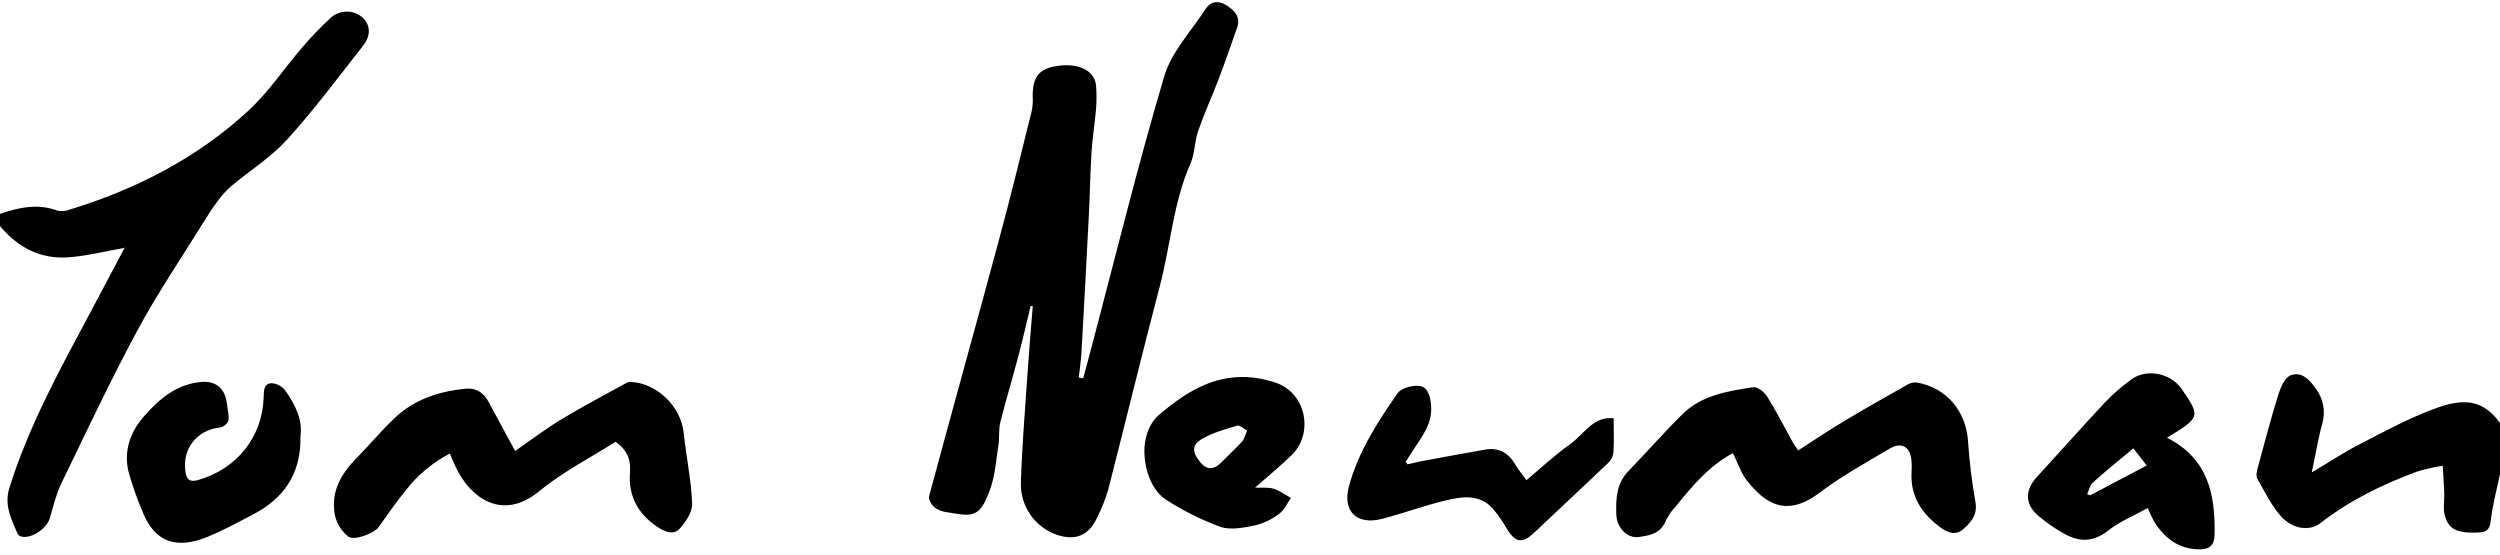
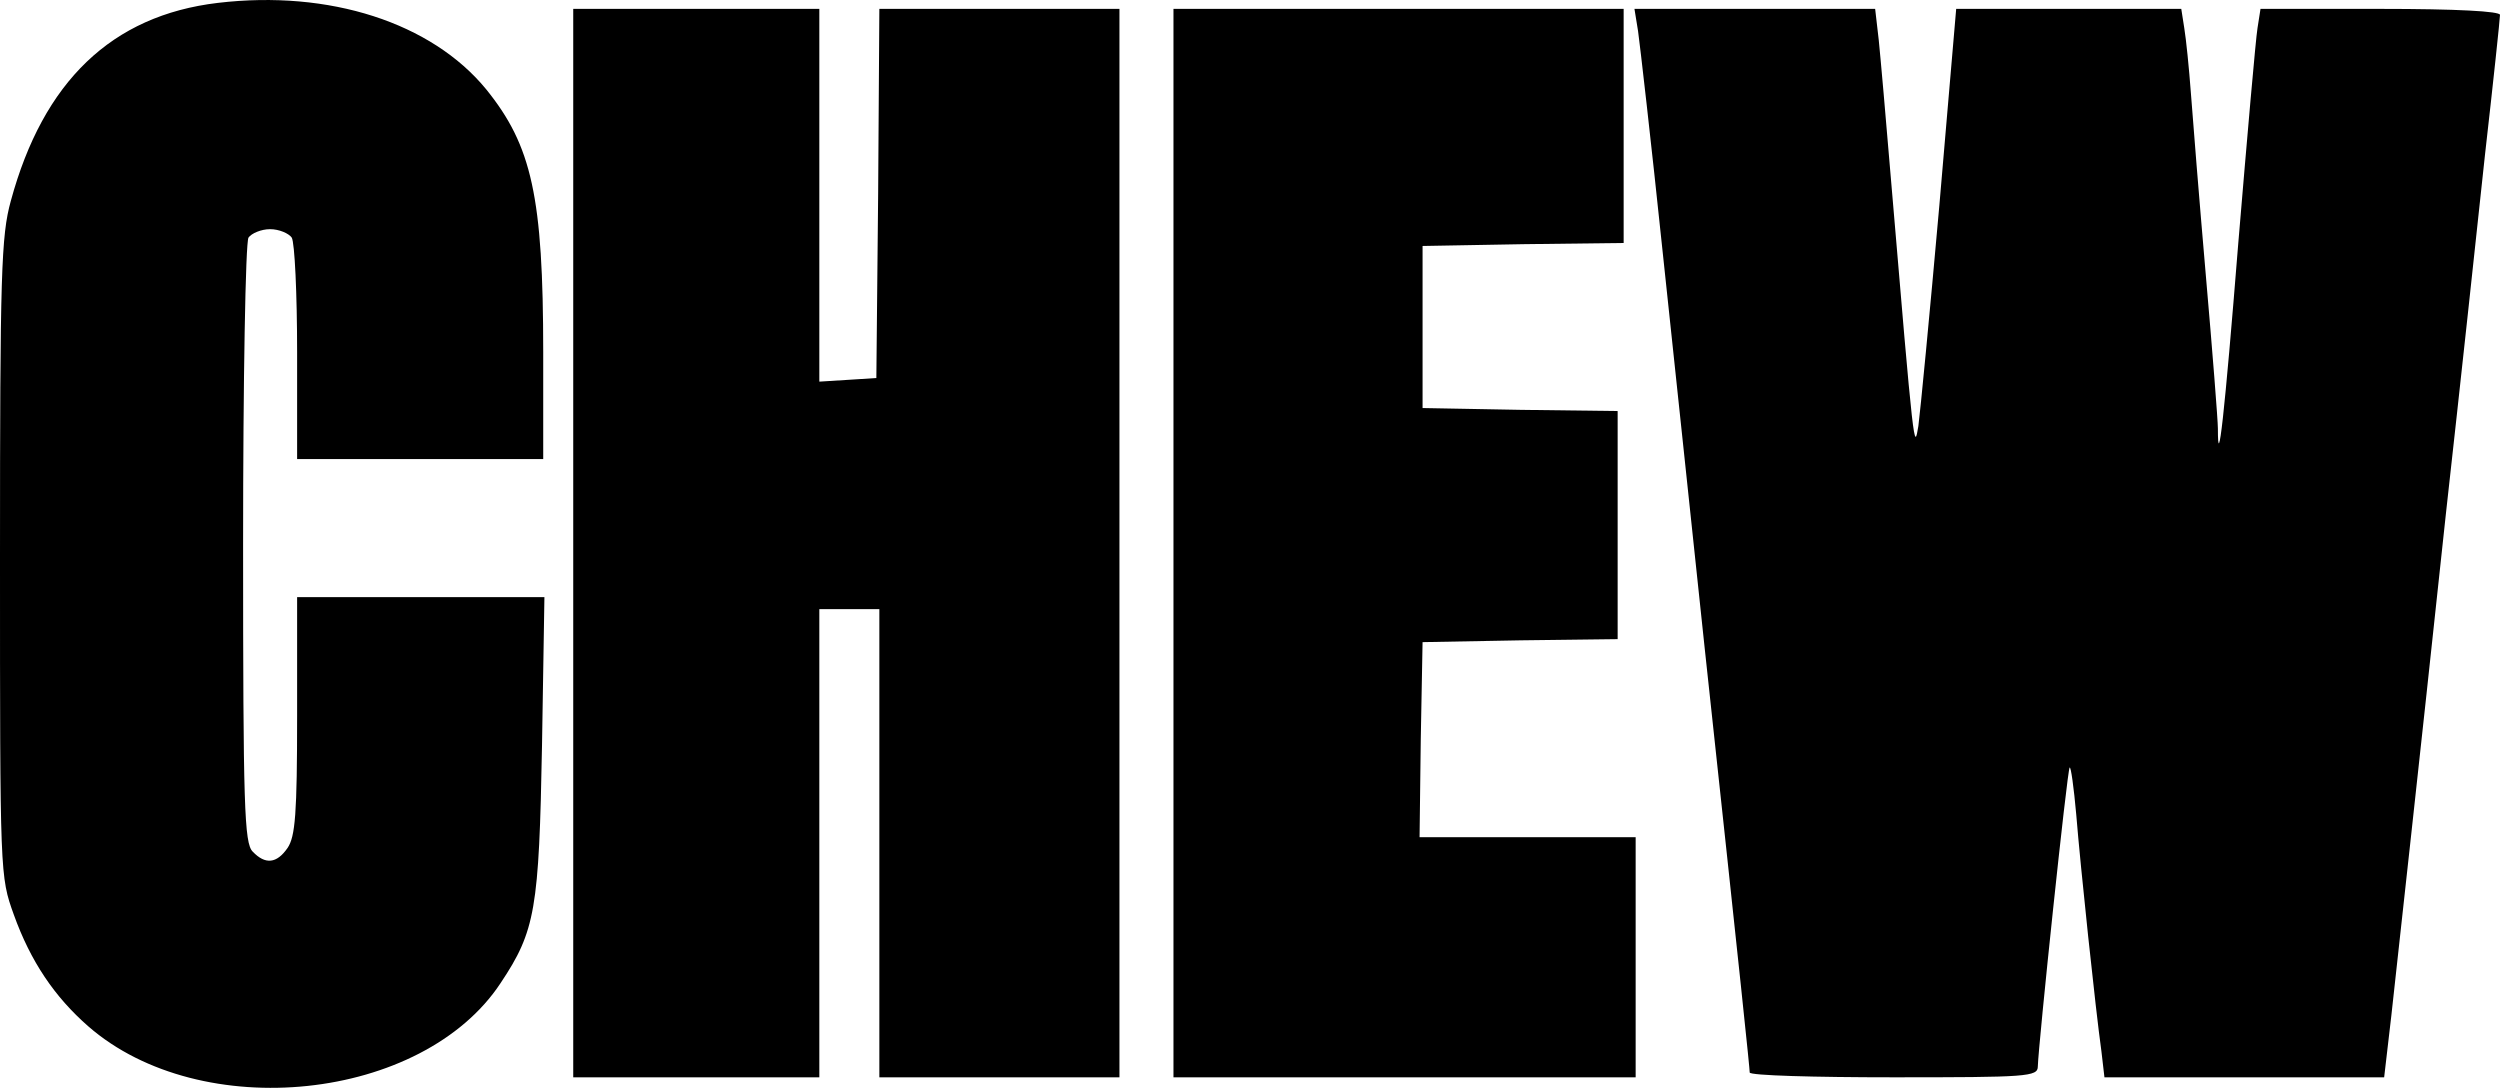
- <svg xmlns="http://www.w3.org/2000/svg" data-name="Layer 1" viewBox="0 0 768 170.25" style="width:100%">
-   <path d="M38.24 76.15c-5.82 1-11.61 2.53-17.47 2.91-8.46.55-15.38-3.12-20.77-9.62v-3.73c5.79-2 11.59-3.27 17.68-1a6.17 6.17 0 003.6-.28c20.53-6.28 39.31-15.89 55.08-30.48 6.21-5.75 11-13 16.56-19.48a111.52 111.52 0 018.8-9.13 7.39 7.39 0 019.61 0c2.44 2.27 2.75 5.46.22 8.68-7.66 9.77-15.09 19.75-23.41 28.93C83.19 48.37 76.7 52.42 71 57.21a27.43 27.43 0 00-4.15 4.59c-1.57 2.08-3 4.28-4.34 6.49-6.85 11.07-14.2 21.88-20.36 33.32-8.29 15.41-15.74 31.28-23.36 47-1.6 3.32-2.43 7-3.49 10.58-.92 3.08-5.26 6.16-8.38 5.71a2.1 2.1 0 01-1.48-.82c-1.87-4.53-4.25-8.79-2.56-14.2 6-19.11 15.56-36.51 24.93-54 3.51-6.56 7-13.14 10.45-19.71a.85.85 0 00.25-.13v-.19zM768 145.61c-1 4.79-2.29 9.55-2.85 14.4-.32 2.79-1.28 3.46-3.9 3.58-7.64.36-9.21-1.83-10.21-5.27-.6-2.06-.07-4.43-.16-6.66-.1-2.86-.31-5.72-.47-8.59a59.47 59.47 0 00-7.71 1.74c-10.68 3.94-20.84 8.86-29.88 15.91-3.26 2.55-8.56 1.88-12.11-2.13-3-3.36-5-7.59-7.27-11.55-.45-.8-.18-2.17.09-3.19 2.08-7.66 4.1-15.34 6.46-22.91.68-2.15 2-5.06 3.8-5.69 3.28-1.17 5.72 1.39 7.59 4.09a12.24 12.24 0 012 10.9c-1.29 4.61-2 9.36-3.22 14.9 5.44-3.22 10-6.27 14.93-8.77 7.75-4 15.46-8.2 23.61-11.11 8.66-3.09 14.33-2.18 19.3 4.67zM316.62 94c-1.28 5.25-2.49 10.51-3.87 15.73-1.76 6.69-3.78 13.32-5.45 20-.56 2.24-.23 4.68-.58 7-.69 4.5-1 9.17-2.48 13.41-3.29 9.28-5.54 8.52-13.46 7.19a7.78 7.78 0 01-3.77-1.51c-.88-.78-1.84-2.43-1.59-3.38 7-26 14.22-51.87 21.22-77.83 3.65-13.52 7-27.12 10.35-40.7a18.29 18.29 0 00.25-4.45c0-6.17 2.18-8.62 8.4-9.31s10.72 1.81 11.07 6.18a44.17 44.17 0 010 7.09c-.37 4.42-1.1 8.82-1.39 13.24-.4 6.3-.48 12.63-.8 18.94q-1.08 21.31-2.29 42.63c-.15 2.59-.54 5.17-.83 7.76l1.35.23c.84-3.12 1.7-6.24 2.52-9.36 7.34-27.8 14.19-55.74 22.34-83.3 2.22-7.53 8.29-13.95 12.74-20.78 1.5-2.31 3.81-2.75 6.22-1.27 2.59 1.59 4.64 3.57 3.46 7-1.83 5.28-3.67 10.55-5.66 15.78s-4.43 10.54-6.3 15.93c-1.12 3.24-1 7-2.35 10-5.31 12.05-6.13 25.15-9.42 37.67-5.48 20.83-10.53 41.78-15.89 62.65a52.36 52.36 0 01-3.46 8.63c-2.49 5.37-6.62 7-12.22 5.14a16.41 16.41 0 01-11.11-16.08c.36-11.48 1.32-23 2.1-34.42.45-6.59 1-13.17 1.55-19.76zm-158.37 44.54c4.91-3.39 9.45-6.85 14.3-9.78 6.54-3.95 13.32-7.5 20-11.19a2.69 2.69 0 011.44-.22c8 .45 15.22 7.64 16.05 15.67.75 7.22 2.3 14.39 2.59 21.62.11 2.59-1.93 5.73-3.87 7.81s-4.69.89-7.06-.76c-5.83-4-8.71-9.46-8.17-16.48.29-3.76-.61-6.81-4.44-9.48-7.68 4.88-16.23 9.22-23.45 15.17-11.25 9.27-21.06 2.15-25.56-7.24-.63-1.3-1.16-2.66-1.89-4.32a40.82 40.82 0 00-13.54 11.29c-3 3.64-5.63 7.56-8.4 11.38-1.34 1.83-7.43 4.22-9.3 2.79a11.68 11.68 0 01-4.06-6.49c-1.37-7 1.75-12.66 6.65-17.58 4-4.05 7.66-8.52 11.83-12.43 5.92-5.57 13.29-8 21.32-8.87 3.65-.38 5.9 1.19 7.51 4.22 2.56 4.8 5.18 9.57 8.05 14.89zm374.11.66c-7.31 3.89-12.49 10.08-17.57 16.37a17.14 17.14 0 00-3 4.27c-1.55 4.05-4.95 4.7-8.55 5.14-3.27.4-6.59-2.78-6.71-6.93-.15-4.79 0-9.55 3.78-13.4 5.64-5.76 10.9-11.9 16.66-17.52 5.92-5.78 13.89-7 21.64-8.18 1.28-.19 3.41 1.49 4.26 2.86 2.87 4.63 5.34 9.51 8 14.28.36.64.81 1.22 1.54 2.29 4.76-3.07 9.34-6.19 14.08-9 6.48-3.89 13.06-7.6 19.64-11.31a4.5 4.5 0 012.77-.55c9.16 1.61 15.13 8.87 15.69 18.17a172.69 172.69 0 002.29 18.67c.65 3.85-1.49 6.2-3.83 8.25s-4.89 1-7.17-.75c-5.6-4.2-9.06-9.48-8.65-16.76a26.75 26.75 0 000-3.35c-.3-4.43-3-6.15-6.69-3.95-7.28 4.31-14.76 8.42-21.48 13.5-10.28 7.79-16.81 3.47-22.52-3.83-1.77-2.32-2.69-5.26-4.18-8.27zm133.34-4.73c12.75 6.45 14.84 17.51 14.62 29.78-.06 3.33-1.65 4.5-4.52 4.51-6.36 0-10.75-3.31-14-8.43a43.54 43.54 0 01-2-4.26c-4.17 2.31-8.59 4.1-12.17 6.92-4.38 3.46-8.62 3.6-13.11 1.18a47 47 0 01-8.56-5.9c-4-3.54-3.87-7.82-.16-11.84 7-7.58 13.81-15.31 20.87-22.83a58.46 58.46 0 018.14-7.08c4.64-3.38 12-1.88 15.31 2.85 5.95 8.63 5.88 8.83-4.42 15.1zm-6.23 8.53c-1.29-1.67-2.53-3.26-4.1-5.27-4.44 3.71-8.57 7-12.52 10.58-.89.8-1.13 2.33-1.67 3.52l.93.33zm-567.16-9.24c.26 11.92-5.16 19.32-14.5 24.24-4.63 2.43-9.25 4.95-14.09 6.93-9.48 3.88-16.22 1.68-19.92-7.73a95.14 95.14 0 01-4.31-12.28c-1.54-6.33.48-12.08 4.64-16.9 4.77-5.52 10.32-10.17 18-10.7 4.5-.31 7.15 2.37 7.6 6.85.18 1.71.72 3.47.44 5.09a3.64 3.64 0 01-2.65 2.08c-7 .77-11.57 6.48-10.56 13.52.35 2.46 1.33 3.37 4 2.58C72.81 144 80.62 134.23 81 122c.06-2 0-4.16 2.41-4.28a5.71 5.71 0 014.16 2.16c3.16 4.39 5.43 9.2 4.74 13.88zm403.41-5.27c0 3.92.13 7.18-.07 10.42a5.14 5.14 0 01-1.46 3.15c-7.55 7.22-15.23 14.29-22.79 21.49-3.68 3.5-5.85 3.25-8.47-1.08a38.67 38.67 0 00-4.48-6.38c-4.07-4.39-9.37-3.54-14.32-2.36-6.63 1.59-13.07 4-19.69 5.69-7.72 1.95-12.08-2.43-10.05-10 2.85-10.59 8.77-19.71 14.92-28.58 1.14-1.64 4.72-2.61 6.9-2.26 2.41.39 3.18 3.1 3.41 5.91.51 6-3.14 10-5.93 14.47-.61 1-1.24 1.92-1.87 2.88.19.27.38.53.56.8 1.5-.32 3-.68 4.49-1 6.45-1.19 12.89-2.39 19.35-3.52 4.21-.74 7.19 1 9.31 4.63.86 1.47 2 2.8 3.39 4.76 4.51-3.77 8.66-7.68 13.27-10.94 4.31-3.01 7.21-8.81 13.53-8.08zm-110.16 21.3c2.2.1 4.09-.15 5.74.36 1.87.58 3.53 1.85 5.28 2.82-1.14 1.62-2 3.65-3.5 4.77a19.72 19.72 0 01-7.33 3.61c-3.54.73-7.63 1.59-10.83.5a84.23 84.23 0 01-16.62-8.28c-7-4.31-9.92-19.72-2-26.36s16.05-11.81 26.7-11.38a33.57 33.57 0 018.4 1.57c10.08 3.08 12.15 15.84 5.46 22.34-3.41 3.35-7.16 6.4-11.3 10.05zm-2.42-17.53c-1.19-.61-2.36-1.74-3.12-1.5-3.72 1.14-7.62 2.18-10.9 4.17-3.1 1.88-2.79 4.05-.58 6.86s4.43 2.55 6.77.15c2.06-2.12 4.25-4.12 6.25-6.28.62-.66.83-1.73 1.58-3.4z" class="main-logo_svg__cls-2" />
-   <path d="M38.24 76.15l.31-.3v.19a.85.85 0 01-.25.13z" class="main-logo_svg__cls-1" />
+ <svg xmlns="http://www.w3.org/2000/svg" version="1.0" viewBox="145.5 149.52 416.5 181.23">
+   <path d="M181.8 150c-17.7 2.1-29.1 13.1-34.5 33-1.6 5.8-1.8 12-1.8 59.5 0 52.9 0 53 2.3 59.4 2.8 7.8 6.8 13.7 12.4 18.6 18.8 16.4 55.7 12.5 68.7-7.2 5.8-8.7 6.4-12.3 6.9-39.6l.4-24.7H195v19.8c0 16.3-.3 20.1-1.6 22-1.8 2.6-3.7 2.8-5.8.6-1.4-1.4-1.6-7.4-1.6-51.2 0-27.3.4-50.3.9-51.1.5-.7 2.1-1.4 3.6-1.4s3.1.7 3.6 1.4c.5.8.9 9.4.9 19.1V226h41v-17.8c0-25.9-1.9-34.4-9.5-43.8-9.1-11.1-26.1-16.6-44.7-14.4zM241 240v89h41v-78h10v78h40V151h-40l-.2 30.7-.3 30.8-4.7.3-4.8.3V151h-41v89zM341 240v89h77v-40h-36l.2-16.3.3-16.2 16.3-.3 16.2-.2v-38l-16.2-.2-16.3-.3v-27l16.8-.3 16.7-.2v-39h-75v89zM418.4 154.7c.3 2.1 2.2 18.6 4.1 36.8 1.9 18.1 5.1 47.8 7 66 6.1 56.5 7.5 70 7.5 70.7 0 .5 10.8.8 24 .8 22.2 0 24-.1 24-1.8.1-3.7 4.9-49.4 5.3-49.8.2-.3.7 3.3 1.1 7.8.7 8.7 3.2 32.3 4.2 39.5l.5 4.3h46.6l1.2-10.3c1.5-13.8 4.3-38.8 9.1-83.7 2.3-20.6 5.2-47.5 6.5-59.7 1.4-12.3 2.5-22.7 2.5-23.3 0-.6-7.1-1-20-1h-19.9l-.5 3.2c-.3 1.8-1.7 17.9-3.2 35.8-2.3 28.8-3.4 38.5-3.4 30.9 0-1.3-.9-12.8-2-25.4-1.1-12.7-2.2-26.4-2.5-30.5-.3-4.1-.8-9-1.1-10.8l-.5-3.2h-37.5l-2.8 32.7c-1.6 18.1-3.2 34.6-3.5 36.8-.7 4.2-.7 4.7-4.6-41.5-.8-9.6-1.7-19.9-2-22.8l-.6-5.2h-40.1l.6 3.7z" />
</svg>
